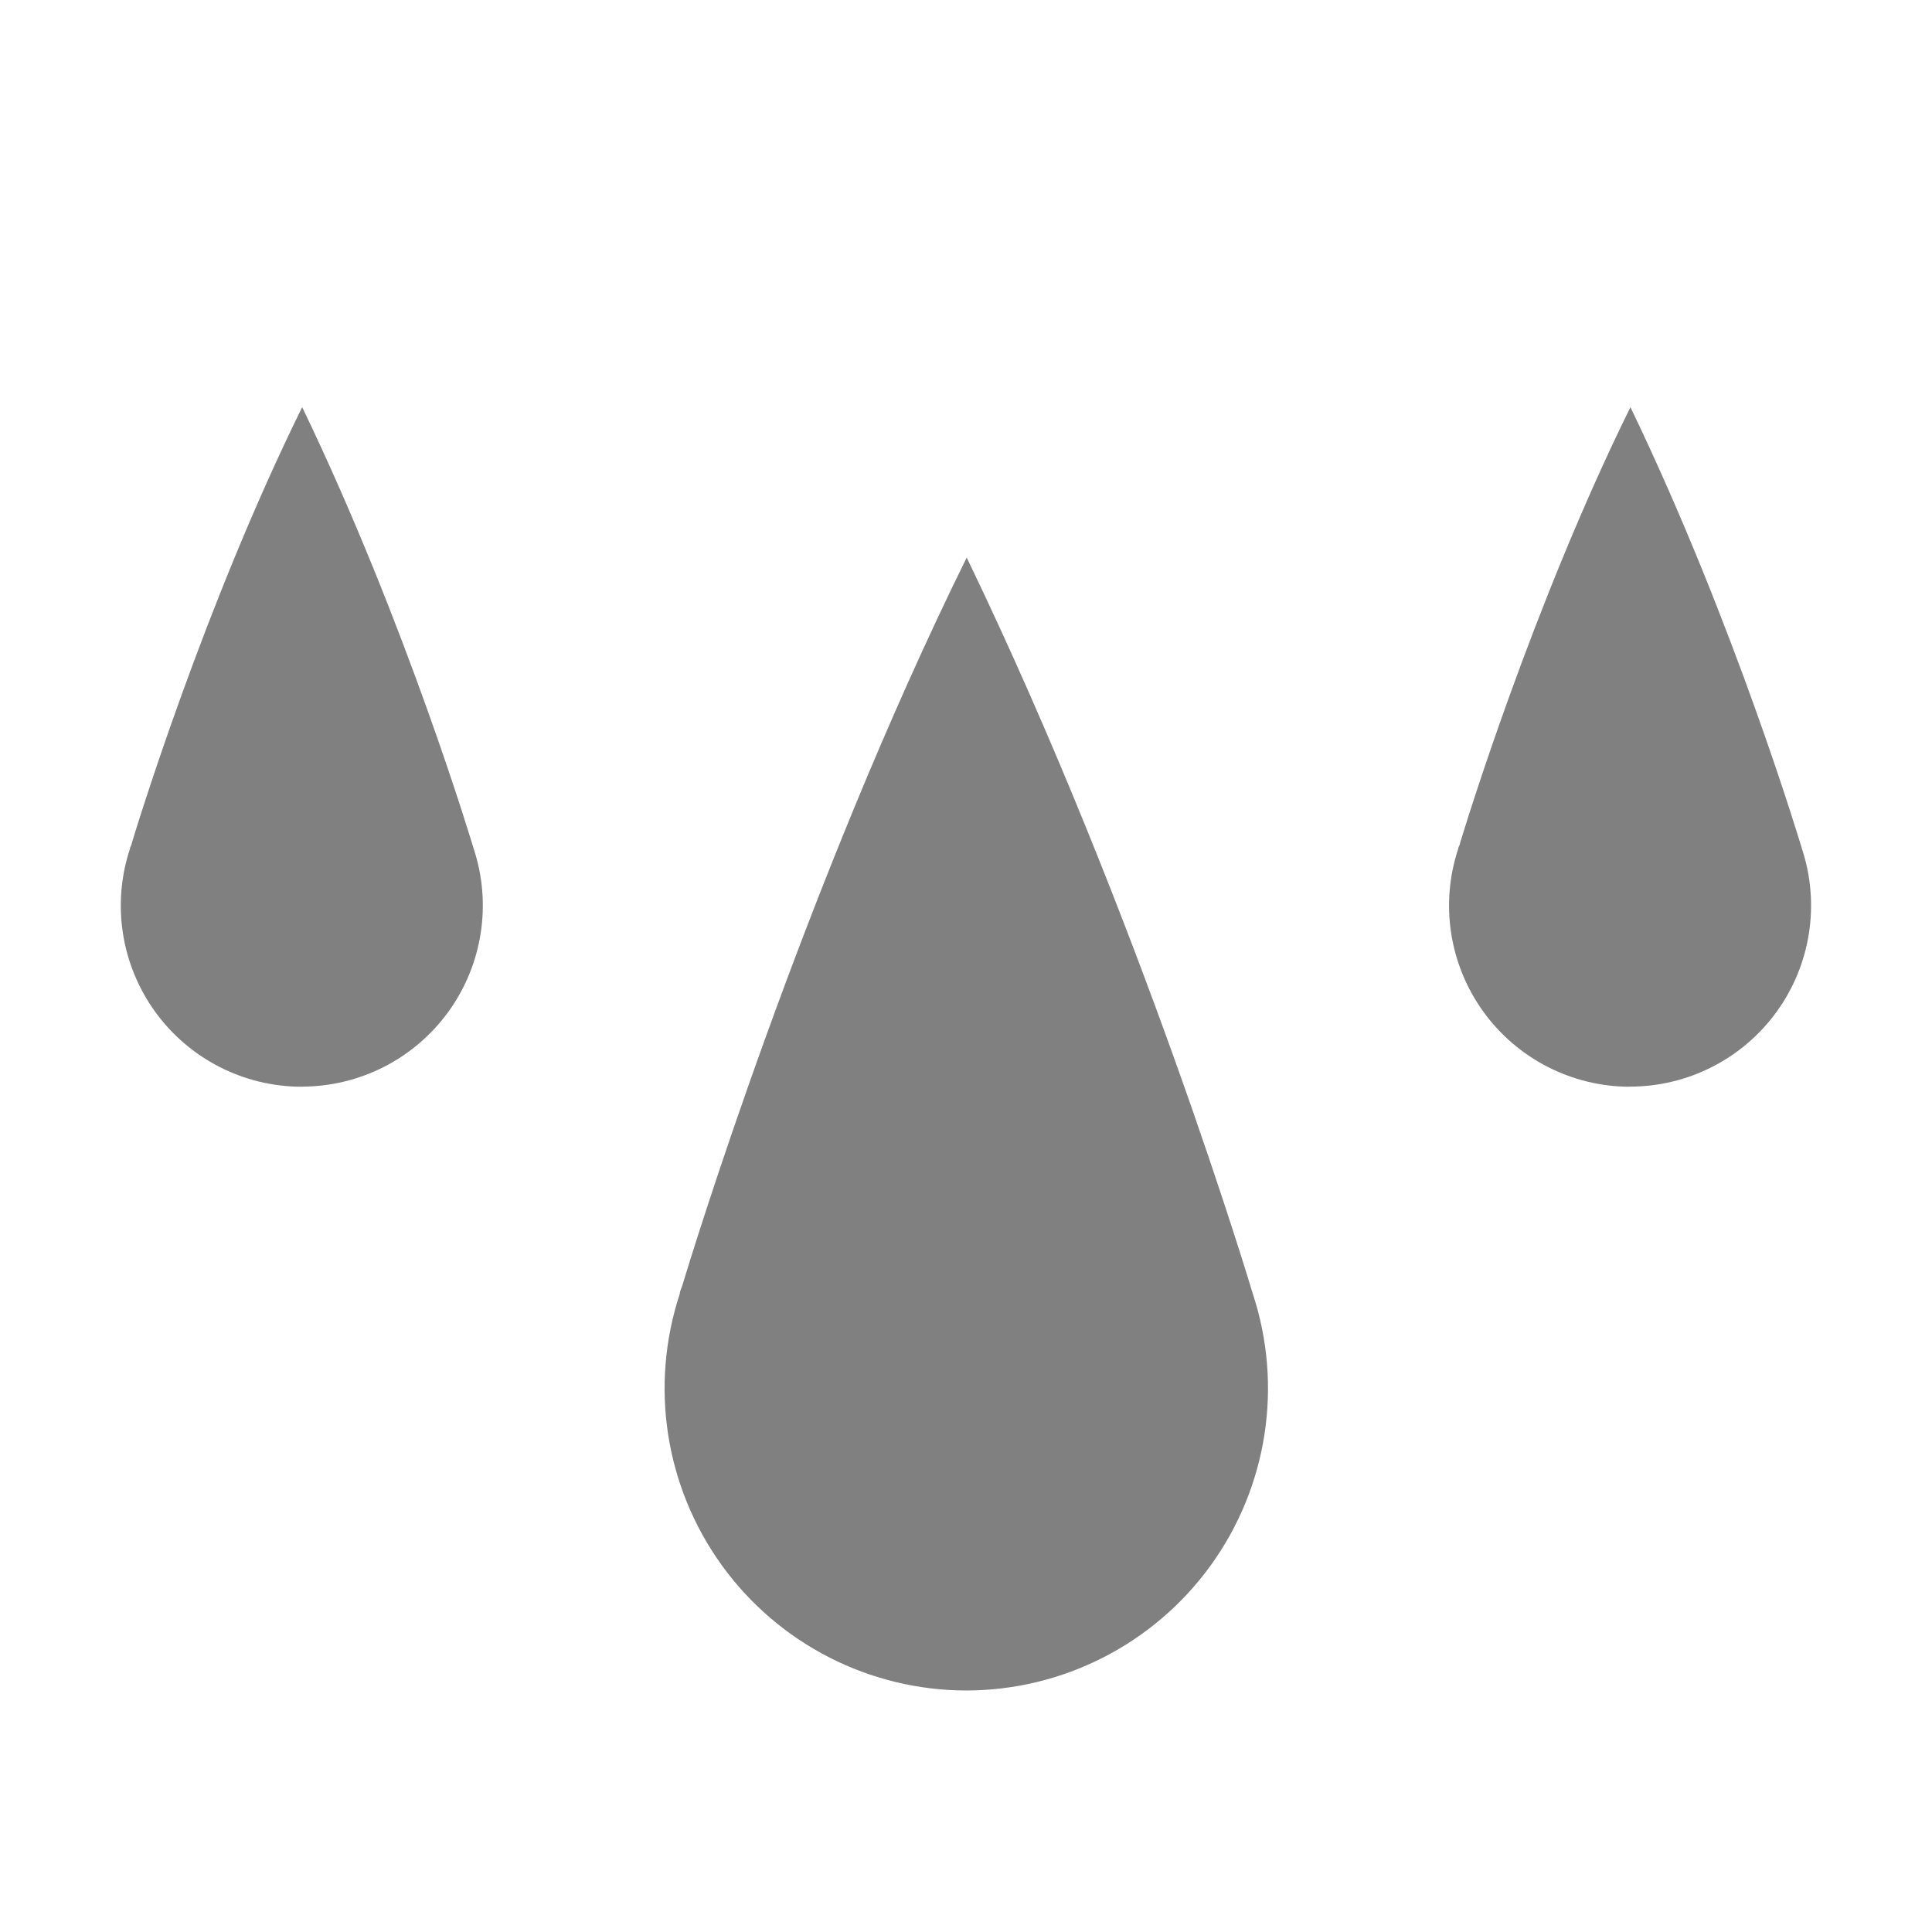
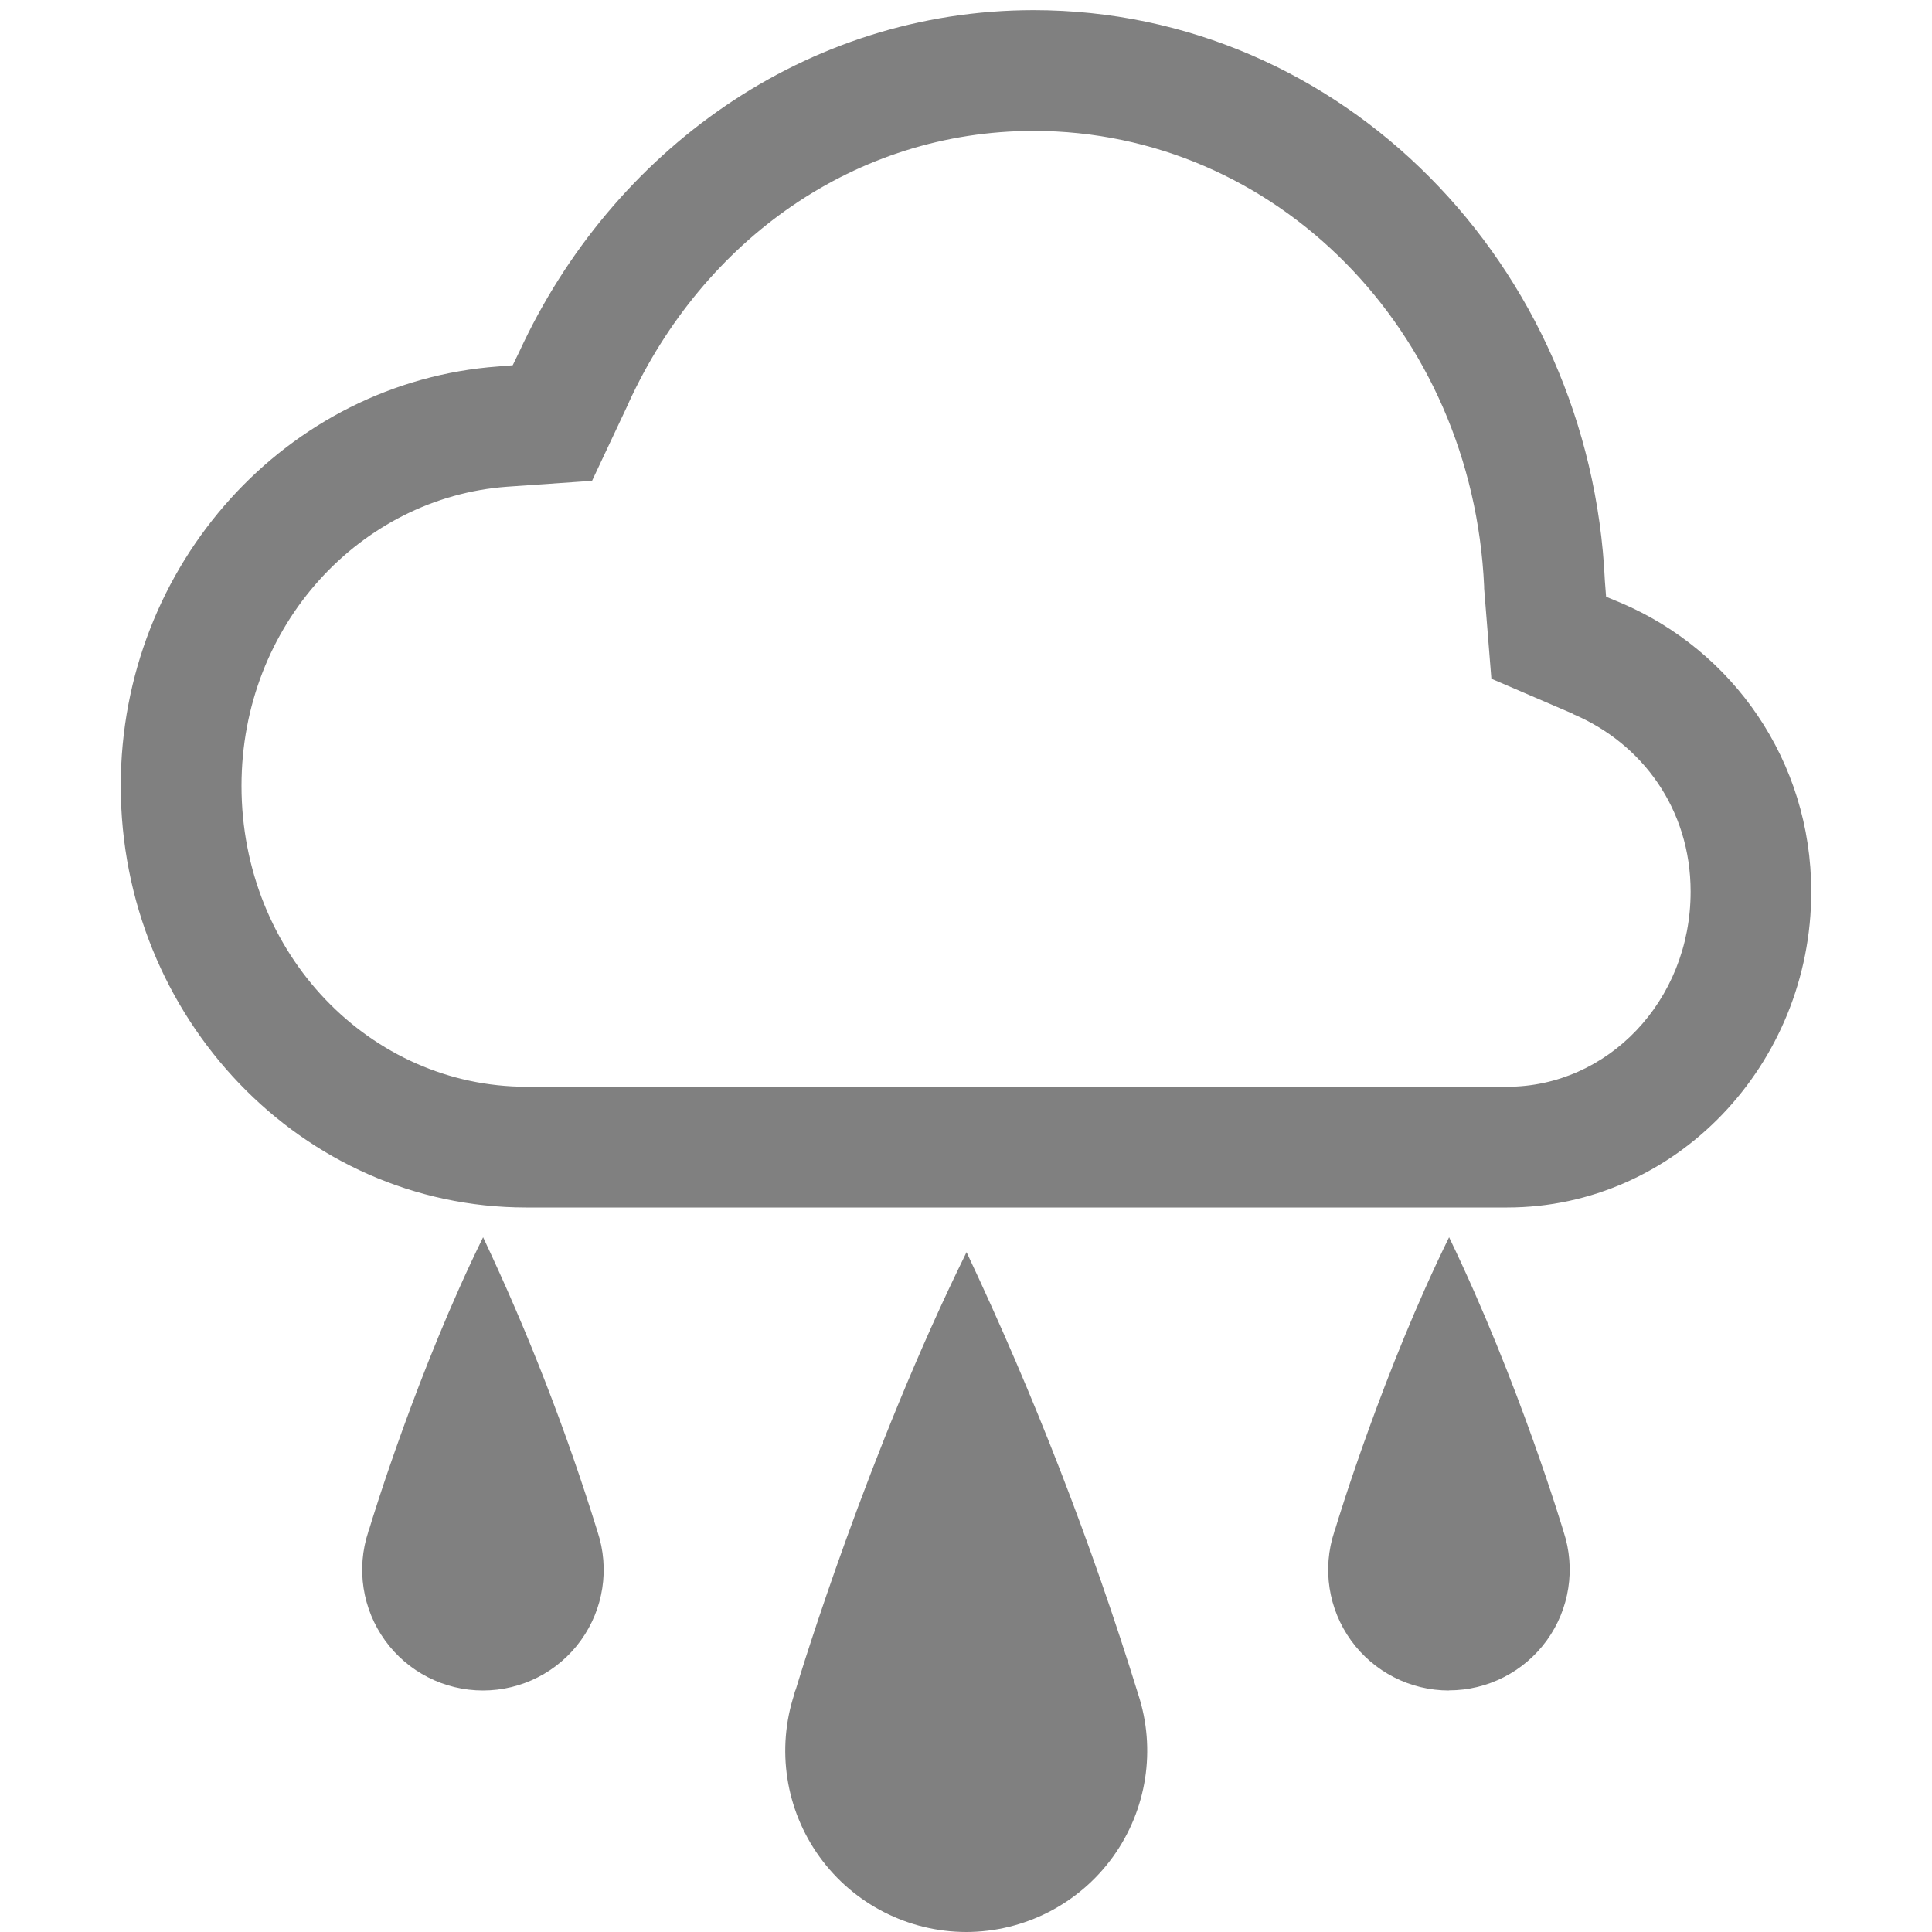
<svg xmlns="http://www.w3.org/2000/svg" height="16" width="16">
-   <path d="M8.005 14a2.502 2.502 0 0 1-2.375-3.286c0-.025.017-.051.023-.076.063-.21.998-3.275 2.354-6.023v.005c1.448 3 2.368 6.094 2.368 6.094A2.502 2.502 0 0 1 8 14zM13.5 9a1.5 1.5 0 0 1-1.424-1.97c0-.016.015-.031.015-.046.038-.127.599-1.965 1.412-3.613v.002c.868 1.8 1.42 3.656 1.42 3.656a1.5 1.5 0 0 1-1.425 1.97zm-11 0a1.5 1.5 0 0 1-1.424-1.97c0-.016.015-.032.015-.046.038-.127.599-1.965 1.412-3.613v.002c.868 1.8 1.42 3.656 1.42 3.656a1.5 1.5 0 0 1-1.425 1.97z" fill="gray" overflow="visible" style="marker:none" color="#000" />
+   <g color="#000" fill="gray">
+     <path d="M8.56.084C6.672.085 5.068 1.249 4.301 2.912l-.055.113-.121.01C2.38 3.162 1 4.672 1 6.508 1 8.427 2.5 10 4.357 10h8.125C13.874 10 15 8.818 15 7.385c0-1.087-.653-2-1.578-2.393l-.121-.05-.01-.13C13.172 2.194 11.115.086 8.562.084zm0 1c2.004.001 3.635 1.652 3.731 3.773v.016l.06.748.677.291v.002c.57.242.973.785.973 1.47 0 .91-.692 1.616-1.518 1.616H4.36C3.069 9 2 7.905 2 6.508c0-1.334.988-2.388 2.198-2.477l.705-.049.305-.648v-.002c.618-1.343 1.872-2.247 3.351-2.248z" font-family="sans-serif" font-weight="400" overflow="visible" style="line-height:normal;-inkscape-font-specification:sans-serif;text-indent:0;text-align:start;text-decoration-line:none;text-transform:none;marker:none" />
+     <path d="M8.003 16a1.501 1.501 0 0 1-1.424-1.972c0-.015.01-.03.014-.045.038-.127.598-1.965 1.412-3.614v.002a27.871 27.871 0 0 1 1.42 3.657A1.501 1.501 0 0 1 8 16zM12 14a1 1 0 0 1-.95-1.314c0-.01.01-.02.01-.03.025-.085.4-1.31.941-2.41v.001c.58 1.201.948 2.438.948 2.438a1 1 0 0 1-.95 1.314zm-8 0a1 1 0 0 1-.95-1.314c0-.01.01-.02.01-.03.025-.085.4-1.31.941-2.41v.001a18.52 18.52 0 0 1 .948 2.439A1 1 0 0 1 3.999 14z" overflow="visible" style="marker:none" />
+   </g>
</svg>
